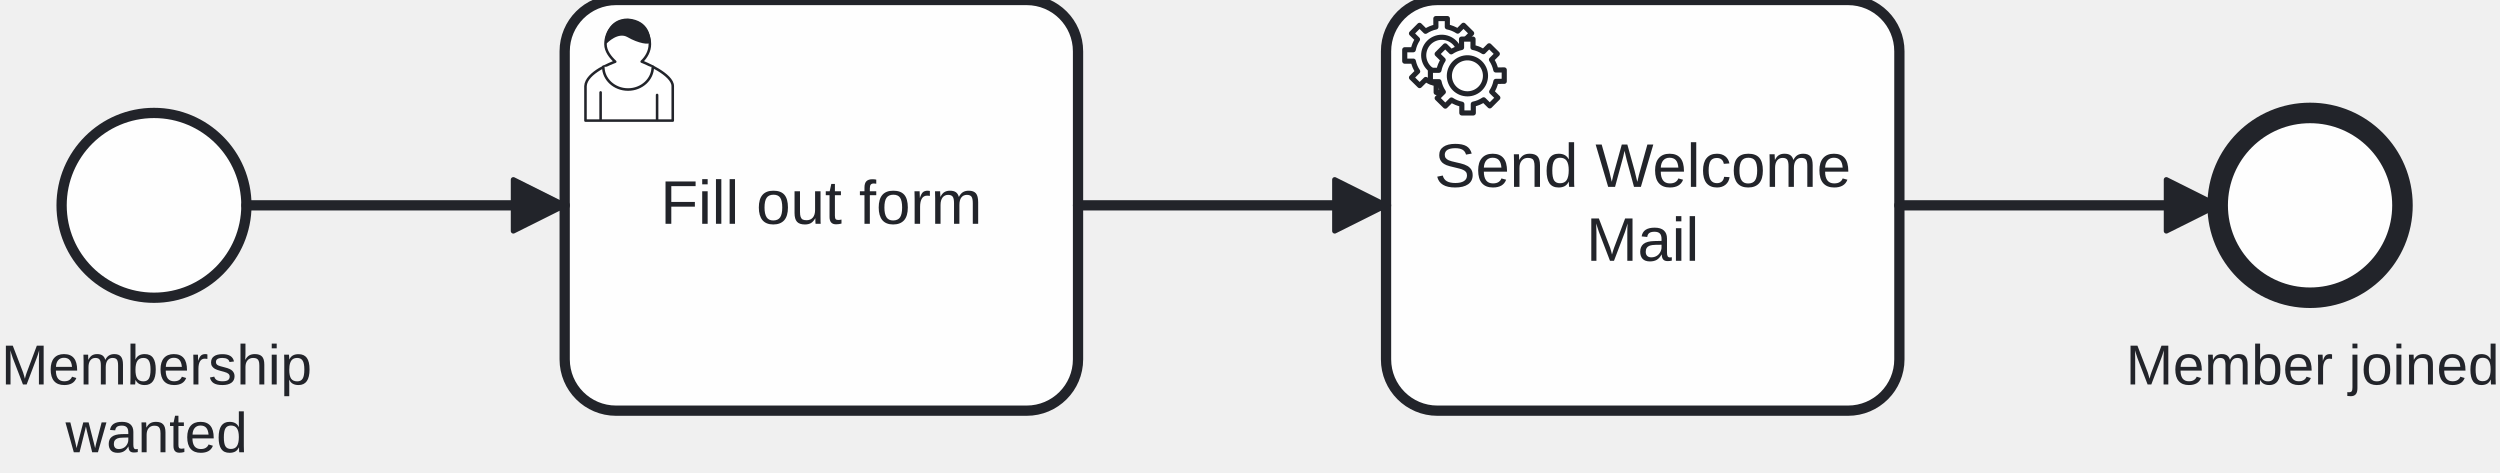
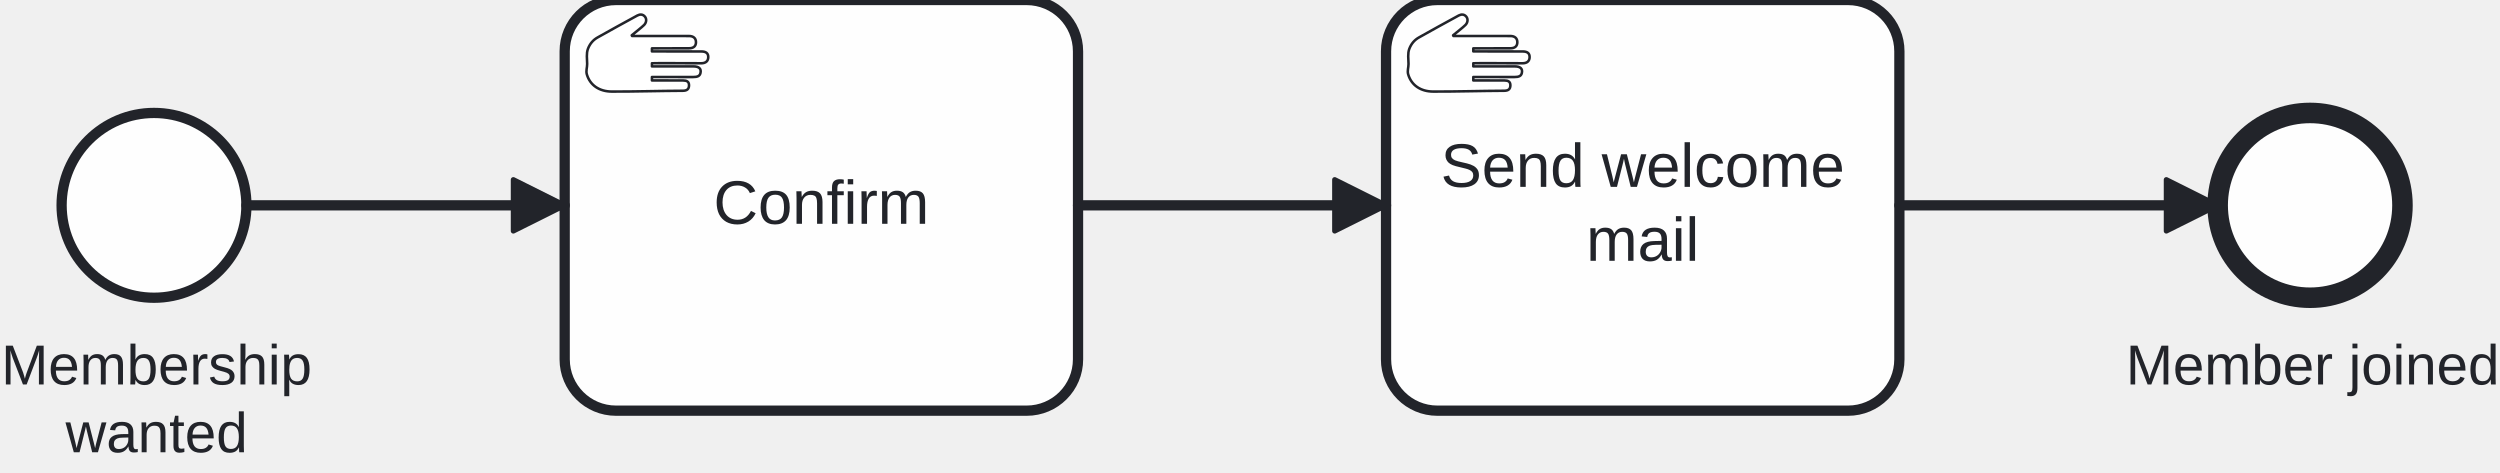
<svg xmlns="http://www.w3.org/2000/svg" width="487" height="92" viewBox="140 60 487 92" version="1.1">
  <g class="djs-group">
    <g class="djs-element djs-shape" data-element-id="startEvent_membershipWanted" style="display: block;" transform="matrix(1 0 0 1 152 82)">
      <g class="djs-visual">
        <circle cx="18" cy="18" r="18" style="stroke-linecap: round; stroke-linejoin: round; stroke: rgb(34, 36, 42); stroke-width: 2px; fill: white; fill-opacity: 0.95;" />
      </g>
      <rect class="djs-hit djs-hit-all" x="0" y="0" width="36" height="36" style="fill: none; stroke-opacity: 0; stroke: white; stroke-width: 15px;" />
    </g>
  </g>
  <g class="djs-group">
    <g class="djs-element djs-shape" data-element-id="startEvent_membershipWanted_label" style="display: block;" transform="matrix(1 0 0 1 140 125)">
      <g class="djs-visual">
        <text lineHeight="1.2" class="djs-label" style="font-family: Arial, sans-serif; font-size: 11px; font-weight: normal; fill: rgb(34, 36, 42);">
          <tspan x="0.239" y="9.9">Membership</tspan>
          <tspan x="12.765" y="23.1">wanted</tspan>
        </text>
      </g>
      <rect class="djs-hit djs-hit-all" x="0" y="0" width="61" height="27" style="fill: none; stroke-opacity: 0; stroke: white; stroke-width: 15px;" />
    </g>
  </g>
  <g class="djs-group">
-     <g class="djs-element djs-shape" data-element-id="userTask_fillOutForm" style="display: block;" transform="matrix(1 0 0 1 250 60)">
+     <g class="djs-element djs-shape" data-element-id="manualTask_confirm" style="display: block;" transform="matrix(1 0 0 1 250 60)">
      <g class="djs-visual">
        <rect x="0" y="0" width="100" height="80" rx="10" ry="10" style="stroke-linecap: round; stroke-linejoin: round; stroke: rgb(34, 36, 42); stroke-width: 2px; fill: white; fill-opacity: 0.95;" />
        <text lineHeight="1.2" class="djs-label" style="font-family: Arial, sans-serif; font-size: 12px; font-weight: normal; fill: rgb(34, 36, 42);">
-           <tspan x="18.661" y="43.6">Fill out form</tspan>
+           <tspan x="28.997" y="43.6">Confirm</tspan>
        </text>
-         <path d="m 15,12 c 0.909,-0.845 1.594,-2.049 1.594,-3.385 0,-2.554 -1.805,-4.622 -4.357,-4.622 -2.552,0 -4.288,2.068 -4.288,4.622 0,1.348 0.974,2.562 1.896,3.405 -0.529,0.187 -5.669,2.097 -5.794,4.756 v 6.718 h 17 v -6.718 c 0,-2.298 -5.528,-4.595 -6.051,-4.776 zm -8,6 l 0,5.5 m 11,0 l 0,-5" style="fill: white; stroke-linecap: round; stroke-linejoin: round; stroke: rgb(34, 36, 42); stroke-width: 0.5px;" />
-         <path d="m 15,12 m 2.162,1.009 c 0,2.447 -2.158,4.431 -4.821,4.431 -2.665,0 -4.822,-1.981 -4.822,-4.431 " style="fill: white; stroke-linecap: round; stroke-linejoin: round; stroke: rgb(34, 36, 42); stroke-width: 0.5px;" />
-         <path d="m 15,12 m -6.9,-3.80 c 0,0 2.251,-2.358 4.274,-1.177 2.024,1.181 4.221,1.537 4.124,0.965 -0.098,-0.57 -0.117,-3.791 -4.191,-4.136 -3.575,0.001 -4.208,3.367 -4.207,4.348 z" style="fill: rgb(34, 36, 42); stroke-linecap: round; stroke-linejoin: round; stroke: rgb(34, 36, 42); stroke-width: 0.5px;" />
+         <path d="m 17,15 c 0.234,-0.01 5.604,0.008 8.029,0.004 0.808,0 1.271,-0.172 1.417,-0.752 0.227,-0.898 -0.334,-1.314 -1.338,-1.316 -2.467,-0.01 -7.886,-0.004 -8.108,-0.004 -0.014,-0.079 0.016,-0.533 0,-0.61 0.195,-0.042 8.507,0.006 9.616,0.002 0.877,-0.007 1.35,-0.438 1.353,-1.208 0.003,-0.768 -0.479,-1.09 -1.35,-1.091 -2.968,-0.002 -9.619,-0.013 -9.619,-0.013 v -0.591 c 0,0 5.052,-0.016 7.225,-0.016 0.888,-0.002 1.354,-0.416 1.351,-1.193 -0.006,-0.761 -0.492,-1.196 -1.361,-1.196 -3.473,-0.005 -10.86,-0.003 -11.083,-0.003 -0.022,-0.047 -0.045,-0.094 -0.069,-0.139 0.394,-0.319 2.041,-1.626 2.415,-2.017 0.469,-0.487 0.519,-1.165 0.162,-1.604 -0.414,-0.511 -0.973,-0.5 -1.48,-0.236 -1.461,0.764 -6.6,3.643 -7.733,4.271 -0.9,0.499 -1.516,1.253 -1.882,2.19 -0.37,0.95 -0.17,2.01 -0.166,2.979 0.004,0.718 -0.273,1.345 -0.055,2.063 0.629,2.087 2.425,3.312 4.859,3.318 4.618,0.014 9.238,-0.139 13.857,-0.158 0.755,-0.004 1.171,-0.301 1.182,-1.033 0.012,-0.754 -0.423,-0.969 -1.183,-0.973 -1.778,-0.01 -5.824,-0.004 -6.04,-0.004 10e-4,-0.084 0.003,-0.586 10e-4,-0.67 z" style="fill: white; stroke-linecap: round; stroke-linejoin: round; stroke: rgb(34, 36, 42); stroke-width: 0.5px;" />
      </g>
      <rect class="djs-hit djs-hit-all" x="0" y="0" width="100" height="80" style="fill: none; stroke-opacity: 0; stroke: white; stroke-width: 15px;" />
    </g>
  </g>
  <g class="djs-group">
-     <g class="djs-element djs-shape" data-element-id="serviceTask_sendWelcomeMail" style="display: block;" transform="matrix(1 0 0 1 410 60)">
+     <g class="djs-element djs-shape" data-element-id="manualTask_sendWelcomeMail" style="display: block;" transform="matrix(1 0 0 1 410 60)">
      <g class="djs-visual">
        <rect x="0" y="0" width="100" height="80" rx="10" ry="10" style="stroke-linecap: round; stroke-linejoin: round; stroke: rgb(34, 36, 42); stroke-width: 2px; fill: white; fill-opacity: 0.95;" />
        <text lineHeight="1.2" class="djs-label" style="font-family: Arial, sans-serif; font-size: 12px; font-weight: normal; fill: rgb(34, 36, 42);">
-           <tspan x="9.424" y="36.4">Send Welcome </tspan>
-           <tspan x="38.999" y="50.8">Mail</tspan>
+           <tspan x="10.646" y="36.4">Send welcome </tspan>
+           <tspan x="38.999" y="50.8">mail</tspan>
        </text>
-         <circle cx="5" cy="5" r="5" transform="translate(6, 6)" style="stroke-linecap: round; stroke-linejoin: round; stroke: none; stroke-width: 2px; fill: white;" />
-         <path d="m 12,18 v -1.713 c 0.352,-0.07 0.704,-0.178 1.048,-0.321 0.344,-0.145 0.666,-0.321 0.966,-0.521 l 1.194,1.18 1.567,-1.577 -1.195,-1.18 c 0.403,-0.614 0.683,-1.299 0.825,-2.018 l 1.622,-0.01 v -2.22 l -1.637,0.01 c -0.073,-0.352 -0.178,-0.7 -0.324,-1.044 -0.145,-0.344 -0.321,-0.664 -0.523,-0.962 l 1.131,-1.136 -1.583,-1.563 -1.13,1.136 c -0.614,-0.401 -1.303,-0.681 -2.023,-0.822 l 0.009,-1.619 h -2.241 l 0.004,1.631 c -0.354,0.074 -0.705,0.18 -1.05,0.324 -0.344,0.144 -0.665,0.321 -0.964,0.52 l -1.17,-1.158 -1.567,1.579 1.168,1.157 c -0.403,0.613 -0.683,1.298 -0.825,2.017 l -1.659,0.003 v 2.222 l 1.672,-0.006 c 0.073,0.351 0.18,0.702 0.324,1.045 0.145,0.344 0.321,0.664 0.523,0.961 l -1.199,1.197 1.584,1.56 1.196,-1.193 c 0.614,0.403 1.303,0.682 2.023,0.823 l 7.19e-4,1.699 h 2.227 z m 0.221,-3.996 c -1.789,0.75 -3.858,-0.093 -4.61,-1.874 -0.752,-1.783 0.091,-3.846 1.88,-4.596 1.788,-0.749 3.857,0.093 4.609,1.874 0.752,1.782 -0.091,3.846 -1.88,4.596 z" style="fill: white; stroke-linecap: round; stroke-linejoin: round; stroke: rgb(34, 36, 42); stroke-width: 1px;" />
-         <circle cx="5" cy="5" r="5" transform="translate(11, 10)" style="stroke-linecap: round; stroke-linejoin: round; stroke: none; stroke-width: 2px; fill: white;" />
-         <path d="m 17,22 v -1.713 c 0.352,-0.07 0.704,-0.178 1.048,-0.321 0.344,-0.145 0.666,-0.321 0.966,-0.521 l 1.194,1.18 1.567,-1.577 -1.195,-1.18 c 0.403,-0.614 0.683,-1.299 0.825,-2.018 l 1.622,-0.01 v -2.22 l -1.637,0.01 c -0.073,-0.352 -0.178,-0.7 -0.324,-1.044 -0.145,-0.344 -0.321,-0.664 -0.523,-0.962 l 1.131,-1.136 -1.583,-1.563 -1.13,1.136 c -0.614,-0.401 -1.303,-0.681 -2.023,-0.822 l 0.009,-1.619 h -2.241 l 0.004,1.631 c -0.354,0.074 -0.705,0.18 -1.05,0.324 -0.344,0.144 -0.665,0.321 -0.964,0.52 l -1.17,-1.158 -1.567,1.579 1.168,1.157 c -0.403,0.613 -0.683,1.298 -0.825,2.017 l -1.659,0.003 v 2.222 l 1.672,-0.006 c 0.073,0.351 0.18,0.702 0.324,1.045 0.145,0.344 0.321,0.664 0.523,0.961 l -1.199,1.197 1.584,1.56 1.196,-1.193 c 0.614,0.403 1.303,0.682 2.023,0.823 l 7.19e-4,1.699 h 2.227 z m 0.221,-3.996 c -1.789,0.75 -3.858,-0.093 -4.61,-1.874 -0.752,-1.783 0.091,-3.846 1.88,-4.596 1.788,-0.749 3.857,0.093 4.609,1.874 0.752,1.782 -0.091,3.846 -1.88,4.596 z" style="fill: white; stroke-linecap: round; stroke-linejoin: round; stroke: rgb(34, 36, 42); stroke-width: 1px;" />
+         <path d="m 17,15 c 0.234,-0.01 5.604,0.008 8.029,0.004 0.808,0 1.271,-0.172 1.417,-0.752 0.227,-0.898 -0.334,-1.314 -1.338,-1.316 -2.467,-0.01 -7.886,-0.004 -8.108,-0.004 -0.014,-0.079 0.016,-0.533 0,-0.61 0.195,-0.042 8.507,0.006 9.616,0.002 0.877,-0.007 1.35,-0.438 1.353,-1.208 0.003,-0.768 -0.479,-1.09 -1.35,-1.091 -2.968,-0.002 -9.619,-0.013 -9.619,-0.013 v -0.591 c 0,0 5.052,-0.016 7.225,-0.016 0.888,-0.002 1.354,-0.416 1.351,-1.193 -0.006,-0.761 -0.492,-1.196 -1.361,-1.196 -3.473,-0.005 -10.86,-0.003 -11.083,-0.003 -0.022,-0.047 -0.045,-0.094 -0.069,-0.139 0.394,-0.319 2.041,-1.626 2.415,-2.017 0.469,-0.487 0.519,-1.165 0.162,-1.604 -0.414,-0.511 -0.973,-0.5 -1.48,-0.236 -1.461,0.764 -6.6,3.643 -7.733,4.271 -0.9,0.499 -1.516,1.253 -1.882,2.19 -0.37,0.95 -0.17,2.01 -0.166,2.979 0.004,0.718 -0.273,1.345 -0.055,2.063 0.629,2.087 2.425,3.312 4.859,3.318 4.618,0.014 9.238,-0.139 13.857,-0.158 0.755,-0.004 1.171,-0.301 1.182,-1.033 0.012,-0.754 -0.423,-0.969 -1.183,-0.973 -1.778,-0.01 -5.824,-0.004 -6.04,-0.004 10e-4,-0.084 0.003,-0.586 10e-4,-0.67 z" style="fill: white; stroke-linecap: round; stroke-linejoin: round; stroke: rgb(34, 36, 42); stroke-width: 0.5px;" />
      </g>
      <rect class="djs-hit djs-hit-all" x="0" y="0" width="100" height="80" style="fill: none; stroke-opacity: 0; stroke: white; stroke-width: 15px;" />
    </g>
  </g>
  <g class="djs-group">
    <g class="djs-element djs-shape" data-element-id="endEvent_memberJoined" style="display: block;" transform="matrix(1 0 0 1 572 82)">
      <g class="djs-visual">
        <circle cx="18" cy="18" r="18" style="stroke-linecap: round; stroke-linejoin: round; stroke: rgb(34, 36, 42); stroke-width: 4px; fill: white; fill-opacity: 0.95;" />
      </g>
      <rect class="djs-hit djs-hit-all" x="0" y="0" width="36" height="36" style="fill: none; stroke-opacity: 0; stroke: white; stroke-width: 15px;" />
    </g>
  </g>
  <g class="djs-group">
    <g class="djs-element djs-shape" data-element-id="endEvent_memberJoined_label" style="display: block;" transform="matrix(1 0 0 1 554 125)">
      <g class="djs-visual">
        <text lineHeight="1.2" class="djs-label" style="font-family: Arial, sans-serif; font-size: 11px; font-weight: normal; fill: rgb(34, 36, 42);">
          <tspan x="0.122" y="9.9">Member joined</tspan>
        </text>
      </g>
      <rect class="djs-hit djs-hit-all" x="0" y="0" width="73" height="14" style="fill: none; stroke-opacity: 0; stroke: white; stroke-width: 15px;" />
    </g>
  </g>
  <g class="djs-group">
-     <g class="djs-element djs-connection" data-element-id="Flow_start_to_form" style="display: block;">
+     <g class="djs-element djs-connection" data-element-id="Flow_start_confirm" style="display: block;">
      <g class="djs-visual">
        <defs>
-           <marker id="marker-aivq5gaqtacqigjmioyfy8z75" viewBox="0 0 20 20" refX="11" refY="10" markerWidth="10" markerHeight="10" orient="auto">
+           <marker id="marker-eq6rqolpxln6blzj9p8yml9eq" viewBox="0 0 20 20" refX="11" refY="10" markerWidth="10" markerHeight="10" orient="auto">
            <path d="M 1 5 L 11 10 L 1 15 Z" style="stroke-linecap: round; stroke-linejoin: round; stroke: rgb(34, 36, 42); stroke-width: 1px; fill: rgb(34, 36, 42);" />
          </marker>
        </defs>
-         <path data-corner-radius="5" style="fill: none; stroke-linecap: round; stroke-linejoin: round; stroke: rgb(34, 36, 42); stroke-width: 2px; marker-end: url('#marker-aivq5gaqtacqigjmioyfy8z75');" d="M188,100L250,100" />
+         <path data-corner-radius="5" style="fill: none; stroke-linecap: round; stroke-linejoin: round; stroke: rgb(34, 36, 42); stroke-width: 2px; marker-end: url('#marker-eq6rqolpxln6blzj9p8yml9eq');" d="M188,100L250,100" />
      </g>
      <path d="M188,100L250,100" class="djs-hit djs-hit-stroke" style="fill: none; stroke-opacity: 0; stroke: white; stroke-width: 15px;" />
    </g>
  </g>
  <g class="djs-group">
-     <g class="djs-element djs-connection" data-element-id="Flow_form_to_mail" style="display: block;">
+     <g class="djs-element djs-connection" data-element-id="Flow_confirm_welcome" style="display: block;">
      <g class="djs-visual">
        <defs>
-           <marker id="marker-b3gacj9yip7pwmb19dexqvww3" viewBox="0 0 20 20" refX="11" refY="10" markerWidth="10" markerHeight="10" orient="auto">
+           <marker id="marker-dau466t38yfx2a1fs1hih91fd" viewBox="0 0 20 20" refX="11" refY="10" markerWidth="10" markerHeight="10" orient="auto">
            <path d="M 1 5 L 11 10 L 1 15 Z" style="stroke-linecap: round; stroke-linejoin: round; stroke: rgb(34, 36, 42); stroke-width: 1px; fill: rgb(34, 36, 42);" />
          </marker>
        </defs>
-         <path data-corner-radius="5" style="fill: none; stroke-linecap: round; stroke-linejoin: round; stroke: rgb(34, 36, 42); stroke-width: 2px; marker-end: url('#marker-b3gacj9yip7pwmb19dexqvww3');" d="M350,100L410,100" />
+         <path data-corner-radius="5" style="fill: none; stroke-linecap: round; stroke-linejoin: round; stroke: rgb(34, 36, 42); stroke-width: 2px; marker-end: url('#marker-dau466t38yfx2a1fs1hih91fd');" d="M350,100L410,100" />
      </g>
      <path d="M350,100L410,100" class="djs-hit djs-hit-stroke" style="fill: none; stroke-opacity: 0; stroke: white; stroke-width: 15px;" />
    </g>
  </g>
  <g class="djs-group">
-     <g class="djs-element djs-connection" data-element-id="Flow_mail_to_end" style="display: block;">
+     <g class="djs-element djs-connection" data-element-id="Flow_welcome_end" style="display: block;">
      <g class="djs-visual">
        <defs>
-           <marker id="marker-3rqulq754epg0fh7xtt28wxpe" viewBox="0 0 20 20" refX="11" refY="10" markerWidth="10" markerHeight="10" orient="auto">
+           <marker id="marker-53qupzo7xyxd94ikfkpcng1lp" viewBox="0 0 20 20" refX="11" refY="10" markerWidth="10" markerHeight="10" orient="auto">
            <path d="M 1 5 L 11 10 L 1 15 Z" style="stroke-linecap: round; stroke-linejoin: round; stroke: rgb(34, 36, 42); stroke-width: 1px; fill: rgb(34, 36, 42);" />
          </marker>
        </defs>
-         <path data-corner-radius="5" style="fill: none; stroke-linecap: round; stroke-linejoin: round; stroke: rgb(34, 36, 42); stroke-width: 2px; marker-end: url('#marker-3rqulq754epg0fh7xtt28wxpe');" d="M510,100L572,100" />
+         <path data-corner-radius="5" style="fill: none; stroke-linecap: round; stroke-linejoin: round; stroke: rgb(34, 36, 42); stroke-width: 2px; marker-end: url('#marker-53qupzo7xyxd94ikfkpcng1lp');" d="M510,100L572,100" />
      </g>
      <path d="M510,100L572,100" class="djs-hit djs-hit-stroke" style="fill: none; stroke-opacity: 0; stroke: white; stroke-width: 15px;" />
    </g>
  </g>
</svg>
